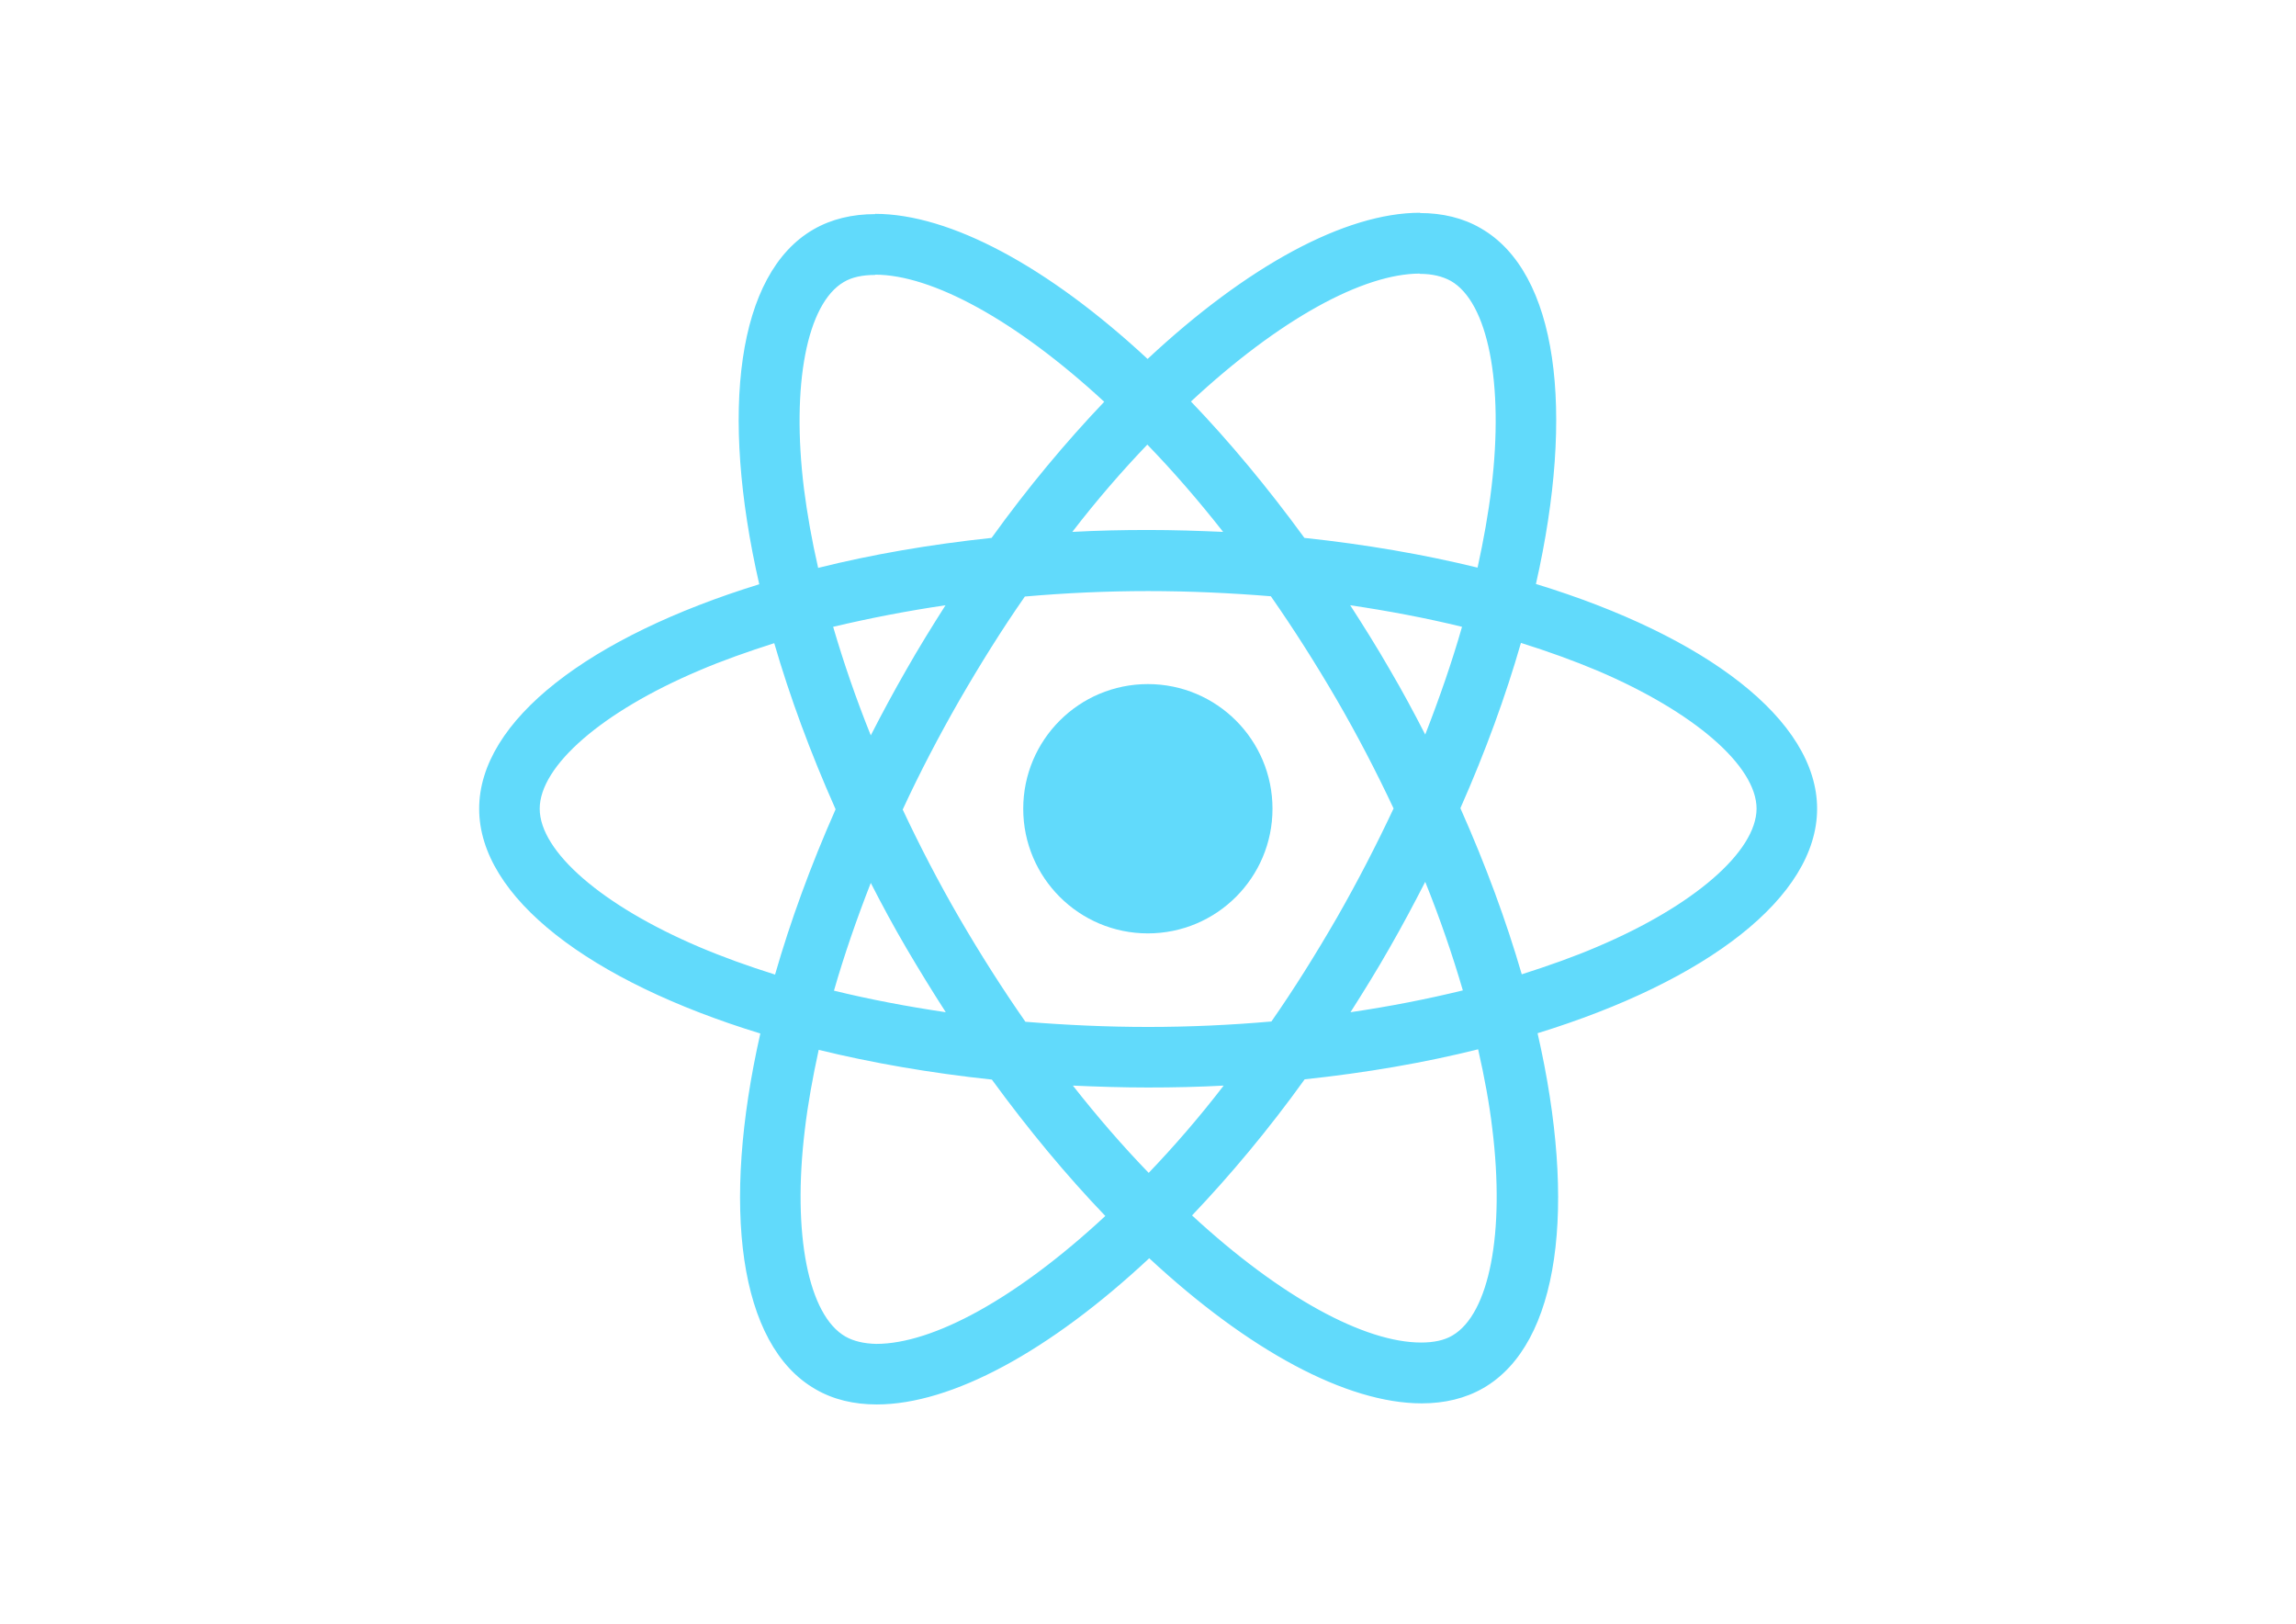
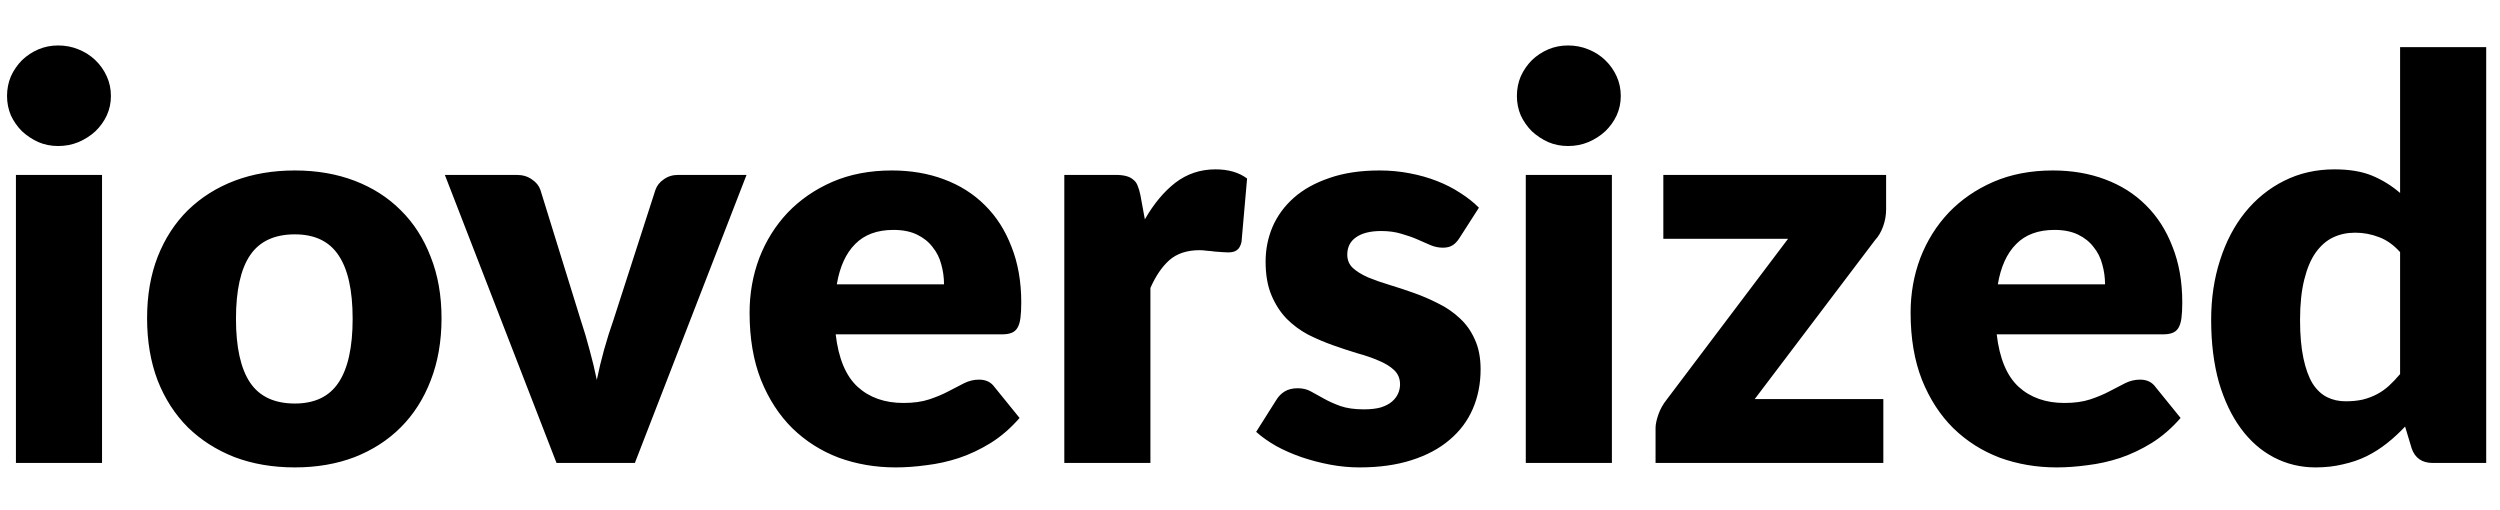
- <svg xmlns="http://www.w3.org/2000/svg" viewBox="0 0 841.9 595.3">
-   <g fill="#61DAFB">
-     <path d="M666.3 296.5c0-32.5-40.7-63.3-103.1-82.4 14.4-63.6 8-114.2-20.2-130.4-6.5-3.8-14.1-5.6-22.4-5.6v22.3c4.6 0 8.3.9 11.4 2.6 13.6 7.8 19.5 37.5 14.9 75.7-1.1 9.4-2.9 19.3-5.1 29.4-19.6-4.8-41-8.5-63.5-10.9-13.5-18.5-27.5-35.3-41.6-50 32.6-30.3 63.2-46.9 84-46.9V78c-27.5 0-63.5 19.6-99.9 53.6-36.4-33.8-72.4-53.2-99.9-53.2v22.3c20.7 0 51.4 16.5 84 46.6-14 14.7-28 31.4-41.3 49.9-22.6 2.4-44 6.1-63.6 11-2.3-10-4-19.7-5.2-29-4.7-38.2 1.1-67.9 14.6-75.8 3-1.8 6.9-2.6 11.5-2.6V78.5c-8.4 0-16 1.8-22.6 5.6-28.1 16.2-34.4 66.7-19.9 130.1-62.2 19.2-102.7 49.9-102.7 82.3 0 32.5 40.7 63.3 103.1 82.4-14.4 63.6-8 114.2 20.2 130.4 6.5 3.8 14.1 5.6 22.5 5.6 27.5 0 63.5-19.6 99.9-53.6 36.4 33.8 72.4 53.2 99.9 53.2 8.4 0 16-1.8 22.6-5.6 28.1-16.2 34.4-66.7 19.9-130.1 62-19.1 102.5-49.9 102.5-82.3zm-130.2-66.7c-3.7 12.9-8.3 26.2-13.5 39.5-4.1-8-8.4-16-13.1-24-4.6-8-9.5-15.8-14.4-23.4 14.2 2.1 27.9 4.7 41 7.9zm-45.8 106.5c-7.8 13.5-15.8 26.3-24.1 38.2-14.9 1.3-30 2-45.2 2-15.1 0-30.2-.7-45-1.9-8.3-11.9-16.4-24.6-24.2-38-7.6-13.1-14.5-26.4-20.8-39.8 6.2-13.4 13.2-26.8 20.7-39.9 7.8-13.5 15.8-26.3 24.1-38.2 14.9-1.3 30-2 45.2-2 15.1 0 30.2.7 45 1.9 8.3 11.9 16.4 24.6 24.2 38 7.6 13.1 14.5 26.4 20.8 39.8-6.3 13.4-13.2 26.8-20.7 39.9zm32.3-13c5.4 13.4 10 26.8 13.8 39.8-13.1 3.2-26.9 5.9-41.2 8 4.9-7.7 9.8-15.6 14.4-23.7 4.6-8 8.9-16.1 13-24.1zM421.2 430c-9.3-9.6-18.6-20.3-27.8-32 9 .4 18.2.7 27.5.7 9.4 0 18.7-.2 27.8-.7-9 11.7-18.3 22.4-27.5 32zm-74.4-58.9c-14.2-2.1-27.9-4.7-41-7.9 3.7-12.9 8.3-26.2 13.5-39.5 4.1 8 8.4 16 13.1 24 4.7 8 9.5 15.8 14.4 23.4zM420.7 163c9.3 9.6 18.6 20.3 27.8 32-9-.4-18.2-.7-27.5-.7-9.4 0-18.7.2-27.8.7 9-11.7 18.3-22.4 27.5-32zm-74 58.9c-4.9 7.7-9.8 15.6-14.4 23.7-4.6 8-8.9 16-13 24-5.4-13.4-10-26.8-13.8-39.8 13.1-3.1 26.9-5.8 41.2-7.9zm-90.5 125.2c-35.4-15.1-58.3-34.9-58.3-50.6 0-15.7 22.9-35.6 58.3-50.6 8.6-3.7 18-7 27.7-10.1 5.7 19.6 13.2 40 22.5 60.9-9.2 20.8-16.6 41.1-22.2 60.6-9.9-3.1-19.3-6.5-28-10.2zM310 490c-13.6-7.8-19.5-37.5-14.9-75.7 1.1-9.4 2.9-19.3 5.1-29.4 19.6 4.8 41 8.5 63.5 10.9 13.5 18.5 27.5 35.3 41.6 50-32.6 30.3-63.2 46.9-84 46.9-4.5-.1-8.3-1-11.3-2.7zm237.2-76.2c4.7 38.2-1.1 67.9-14.6 75.8-3 1.8-6.9 2.6-11.5 2.6-20.7 0-51.4-16.5-84-46.6 14-14.7 28-31.4 41.3-49.9 22.6-2.4 44-6.1 63.6-11 2.3 10.1 4.1 19.8 5.2 29.1zm38.5-66.7c-8.6 3.7-18 7-27.7 10.1-5.7-19.6-13.2-40-22.5-60.9 9.2-20.8 16.6-41.1 22.2-60.6 9.9 3.1 19.3 6.5 28.1 10.2 35.4 15.1 58.3 34.9 58.3 50.6-.1 15.7-23 35.6-58.4 50.6zM320.8 78.4z" />
-     <circle cx="420.9" cy="296.5" r="45.7" />
-     <path d="M520.5 78.1z" />
-   </g>
+ <svg xmlns="http://www.w3.org/2000/svg" width="54" height="11" viewBox="0 0 54 11" fill="none">
+   <path d="M2.204 3.778V10H0.344V3.778H2.204ZM2.396 2.074C2.396 2.222 2.366 2.362 2.306 2.494C2.246 2.622 2.164 2.736 2.06 2.836C1.956 2.932 1.834 3.01 1.694 3.07C1.558 3.126 1.412 3.154 1.256 3.154C1.104 3.154 0.962 3.126 0.83 3.07C0.698 3.01 0.58 2.932 0.476 2.836C0.376 2.736 0.296 2.622 0.236 2.494C0.18 2.362 0.152 2.222 0.152 2.074C0.152 1.922 0.18 1.78 0.236 1.648C0.296 1.516 0.376 1.4 0.476 1.3C0.58 1.2 0.698 1.122 0.83 1.066C0.962 1.01 1.104 0.982 1.256 0.982C1.412 0.982 1.558 1.01 1.694 1.066C1.834 1.122 1.956 1.2 2.06 1.3C2.164 1.4 2.246 1.516 2.306 1.648C2.366 1.78 2.396 1.922 2.396 2.074ZM6.369 3.682C6.841 3.682 7.271 3.756 7.659 3.904C8.047 4.052 8.379 4.264 8.655 4.54C8.935 4.816 9.151 5.152 9.303 5.548C9.459 5.94 9.537 6.382 9.537 6.874C9.537 7.37 9.459 7.818 9.303 8.218C9.151 8.614 8.935 8.952 8.655 9.232C8.379 9.508 8.047 9.722 7.659 9.874C7.271 10.022 6.841 10.096 6.369 10.096C5.893 10.096 5.459 10.022 5.067 9.874C4.679 9.722 4.343 9.508 4.059 9.232C3.779 8.952 3.561 8.614 3.405 8.218C3.253 7.818 3.177 7.37 3.177 6.874C3.177 6.382 3.253 5.94 3.405 5.548C3.561 5.152 3.779 4.816 4.059 4.54C4.343 4.264 4.679 4.052 5.067 3.904C5.459 3.756 5.893 3.682 6.369 3.682ZM6.369 8.716C6.797 8.716 7.111 8.566 7.311 8.266C7.515 7.962 7.617 7.502 7.617 6.886C7.617 6.27 7.515 5.812 7.311 5.512C7.111 5.212 6.797 5.062 6.369 5.062C5.929 5.062 5.607 5.212 5.403 5.512C5.199 5.812 5.097 6.27 5.097 6.886C5.097 7.502 5.199 7.962 5.403 8.266C5.607 8.566 5.929 8.716 6.369 8.716ZM16.125 3.778L13.713 10H12.021L9.609 3.778H11.157C11.289 3.778 11.399 3.81 11.487 3.874C11.579 3.934 11.641 4.01 11.673 4.102L12.537 6.892C12.613 7.12 12.679 7.342 12.735 7.558C12.795 7.774 12.847 7.99 12.891 8.206C12.979 7.774 13.101 7.336 13.257 6.892L14.157 4.102C14.189 4.01 14.249 3.934 14.337 3.874C14.425 3.81 14.529 3.778 14.649 3.778H16.125ZM20.391 6.142C20.391 5.994 20.371 5.85 20.331 5.71C20.295 5.57 20.233 5.446 20.145 5.338C20.061 5.226 19.949 5.136 19.809 5.068C19.669 5 19.499 4.966 19.299 4.966C18.947 4.966 18.671 5.068 18.471 5.272C18.271 5.472 18.139 5.762 18.075 6.142H20.391ZM18.051 7.222C18.111 7.742 18.269 8.12 18.525 8.356C18.781 8.588 19.111 8.704 19.515 8.704C19.731 8.704 19.917 8.678 20.073 8.626C20.229 8.574 20.367 8.516 20.487 8.452C20.611 8.388 20.723 8.33 20.823 8.278C20.927 8.226 21.035 8.2 21.147 8.2C21.295 8.2 21.407 8.254 21.483 8.362L22.023 9.028C21.831 9.248 21.623 9.428 21.399 9.568C21.179 9.704 20.951 9.812 20.715 9.892C20.483 9.968 20.249 10.02 20.013 10.048C19.781 10.08 19.559 10.096 19.347 10.096C18.911 10.096 18.501 10.026 18.117 9.886C17.737 9.742 17.403 9.53 17.115 9.25C16.831 8.97 16.605 8.622 16.437 8.206C16.273 7.79 16.191 7.306 16.191 6.754C16.191 6.338 16.261 5.944 16.401 5.572C16.545 5.2 16.749 4.874 17.013 4.594C17.281 4.314 17.603 4.092 17.979 3.928C18.359 3.764 18.787 3.682 19.263 3.682C19.675 3.682 20.051 3.746 20.391 3.874C20.735 4.002 21.029 4.188 21.273 4.432C21.521 4.676 21.713 4.976 21.849 5.332C21.989 5.684 22.059 6.084 22.059 6.532C22.059 6.672 22.053 6.786 22.041 6.874C22.029 6.962 22.007 7.032 21.975 7.084C21.943 7.136 21.899 7.172 21.843 7.192C21.791 7.212 21.723 7.222 21.639 7.222H18.051ZM24.729 4.738C24.921 4.402 25.141 4.138 25.389 3.946C25.641 3.754 25.929 3.658 26.253 3.658C26.533 3.658 26.761 3.724 26.937 3.856L26.817 5.224C26.797 5.312 26.763 5.372 26.715 5.404C26.671 5.436 26.609 5.452 26.529 5.452C26.497 5.452 26.455 5.45 26.403 5.446C26.351 5.442 26.297 5.438 26.241 5.434C26.185 5.426 26.127 5.42 26.067 5.416C26.011 5.408 25.959 5.404 25.911 5.404C25.639 5.404 25.421 5.476 25.257 5.62C25.097 5.764 24.961 5.964 24.849 6.22V10H22.989V3.778H24.093C24.185 3.778 24.261 3.786 24.321 3.802C24.385 3.818 24.437 3.844 24.477 3.88C24.521 3.912 24.553 3.956 24.573 4.012C24.597 4.068 24.617 4.136 24.633 4.216L24.729 4.738ZM31.525 5.14C31.477 5.216 31.425 5.27 31.369 5.302C31.317 5.334 31.249 5.35 31.165 5.35C31.077 5.35 30.989 5.332 30.901 5.296C30.813 5.256 30.717 5.214 30.613 5.17C30.513 5.126 30.399 5.086 30.271 5.05C30.143 5.01 29.997 4.99 29.833 4.99C29.597 4.99 29.415 5.036 29.287 5.128C29.163 5.216 29.101 5.34 29.101 5.5C29.101 5.616 29.141 5.712 29.221 5.788C29.305 5.864 29.415 5.932 29.551 5.992C29.687 6.048 29.841 6.102 30.013 6.154C30.185 6.206 30.361 6.264 30.541 6.328C30.721 6.392 30.897 6.468 31.069 6.556C31.241 6.64 31.395 6.746 31.531 6.874C31.667 6.998 31.775 7.15 31.855 7.33C31.939 7.51 31.981 7.726 31.981 7.978C31.981 8.286 31.925 8.57 31.813 8.83C31.701 9.09 31.533 9.314 31.309 9.502C31.089 9.69 30.815 9.836 30.487 9.94C30.163 10.044 29.789 10.096 29.365 10.096C29.153 10.096 28.941 10.076 28.729 10.036C28.517 9.996 28.311 9.942 28.111 9.874C27.915 9.806 27.733 9.726 27.565 9.634C27.397 9.538 27.253 9.436 27.133 9.328L27.565 8.644C27.613 8.564 27.673 8.502 27.745 8.458C27.821 8.41 27.917 8.386 28.033 8.386C28.141 8.386 28.237 8.41 28.321 8.458C28.409 8.506 28.503 8.558 28.603 8.614C28.703 8.67 28.819 8.722 28.951 8.77C29.087 8.818 29.257 8.842 29.461 8.842C29.605 8.842 29.727 8.828 29.827 8.8C29.927 8.768 30.007 8.726 30.067 8.674C30.127 8.622 30.171 8.564 30.199 8.5C30.227 8.436 30.241 8.37 30.241 8.302C30.241 8.178 30.199 8.076 30.115 7.996C30.031 7.916 29.921 7.848 29.785 7.792C29.649 7.732 29.493 7.678 29.317 7.63C29.145 7.578 28.969 7.52 28.789 7.456C28.609 7.392 28.431 7.316 28.255 7.228C28.083 7.136 27.929 7.022 27.793 6.886C27.657 6.746 27.547 6.576 27.463 6.376C27.379 6.176 27.337 5.934 27.337 5.65C27.337 5.386 27.387 5.136 27.487 4.9C27.591 4.66 27.745 4.45 27.949 4.27C28.153 4.09 28.409 3.948 28.717 3.844C29.025 3.736 29.385 3.682 29.797 3.682C30.021 3.682 30.237 3.702 30.445 3.742C30.657 3.782 30.855 3.838 31.039 3.91C31.223 3.982 31.391 4.068 31.543 4.168C31.695 4.264 31.829 4.37 31.945 4.486L31.525 5.14ZM34.817 3.778V10H32.957V3.778H34.817ZM35.009 2.074C35.009 2.222 34.979 2.362 34.919 2.494C34.859 2.622 34.777 2.736 34.673 2.836C34.569 2.932 34.447 3.01 34.307 3.07C34.171 3.126 34.025 3.154 33.869 3.154C33.717 3.154 33.575 3.126 33.443 3.07C33.311 3.01 33.193 2.932 33.089 2.836C32.989 2.736 32.909 2.622 32.849 2.494C32.793 2.362 32.765 2.222 32.765 2.074C32.765 1.922 32.793 1.78 32.849 1.648C32.909 1.516 32.989 1.4 33.089 1.3C33.193 1.2 33.311 1.122 33.443 1.066C33.575 1.01 33.717 0.982 33.869 0.982C34.025 0.982 34.171 1.01 34.307 1.066C34.447 1.122 34.569 1.2 34.673 1.3C34.777 1.4 34.859 1.516 34.919 1.648C34.979 1.78 35.009 1.922 35.009 2.074ZM40.74 4.522C40.74 4.65 40.718 4.774 40.674 4.894C40.63 5.014 40.572 5.112 40.5 5.188L37.902 8.62H40.68V10H35.76V9.244C35.76 9.168 35.78 9.072 35.82 8.956C35.86 8.84 35.92 8.732 36 8.632L38.622 5.158H35.928V3.778H40.74V4.522ZM45.469 6.142C45.469 5.994 45.449 5.85 45.409 5.71C45.373 5.57 45.311 5.446 45.223 5.338C45.139 5.226 45.027 5.136 44.887 5.068C44.747 5 44.577 4.966 44.377 4.966C44.025 4.966 43.749 5.068 43.549 5.272C43.349 5.472 43.217 5.762 43.153 6.142H45.469ZM43.129 7.222C43.189 7.742 43.347 8.12 43.603 8.356C43.859 8.588 44.189 8.704 44.593 8.704C44.809 8.704 44.995 8.678 45.151 8.626C45.307 8.574 45.445 8.516 45.565 8.452C45.689 8.388 45.801 8.33 45.901 8.278C46.005 8.226 46.113 8.2 46.225 8.2C46.373 8.2 46.485 8.254 46.561 8.362L47.101 9.028C46.909 9.248 46.701 9.428 46.477 9.568C46.257 9.704 46.029 9.812 45.793 9.892C45.561 9.968 45.327 10.02 45.091 10.048C44.859 10.08 44.637 10.096 44.425 10.096C43.989 10.096 43.579 10.026 43.195 9.886C42.815 9.742 42.481 9.53 42.193 9.25C41.909 8.97 41.683 8.622 41.515 8.206C41.351 7.79 41.269 7.306 41.269 6.754C41.269 6.338 41.339 5.944 41.479 5.572C41.623 5.2 41.827 4.874 42.091 4.594C42.359 4.314 42.681 4.092 43.057 3.928C43.437 3.764 43.865 3.682 44.341 3.682C44.753 3.682 45.129 3.746 45.469 3.874C45.813 4.002 46.107 4.188 46.351 4.432C46.599 4.676 46.791 4.976 46.927 5.332C47.067 5.684 47.137 6.084 47.137 6.532C47.137 6.672 47.131 6.786 47.119 6.874C47.107 6.962 47.085 7.032 47.053 7.084C47.021 7.136 46.977 7.172 46.921 7.192C46.869 7.212 46.801 7.222 46.717 7.222H43.129ZM51.842 5.446C51.702 5.29 51.55 5.182 51.386 5.122C51.221 5.058 51.05 5.026 50.87 5.026C50.697 5.026 50.539 5.06 50.395 5.128C50.252 5.196 50.126 5.306 50.017 5.458C49.913 5.606 49.831 5.8 49.772 6.04C49.712 6.28 49.681 6.57 49.681 6.91C49.681 7.238 49.706 7.514 49.754 7.738C49.801 7.962 49.867 8.144 49.952 8.284C50.039 8.42 50.144 8.518 50.264 8.578C50.383 8.638 50.517 8.668 50.666 8.668C50.801 8.668 50.923 8.656 51.032 8.632C51.144 8.604 51.245 8.566 51.337 8.518C51.429 8.47 51.516 8.41 51.596 8.338C51.679 8.262 51.761 8.176 51.842 8.08V5.446ZM53.702 1.018V10H52.55C52.318 10 52.166 9.896 52.093 9.688L51.95 9.214C51.825 9.346 51.696 9.466 51.559 9.574C51.423 9.682 51.276 9.776 51.115 9.856C50.959 9.932 50.789 9.99 50.605 10.03C50.425 10.074 50.23 10.096 50.017 10.096C49.694 10.096 49.394 10.024 49.117 9.88C48.842 9.736 48.603 9.528 48.404 9.256C48.203 8.984 48.045 8.652 47.929 8.26C47.818 7.864 47.761 7.414 47.761 6.91C47.761 6.446 47.825 6.016 47.953 5.62C48.081 5.22 48.261 4.876 48.493 4.588C48.73 4.296 49.011 4.068 49.34 3.904C49.667 3.74 50.029 3.658 50.425 3.658C50.749 3.658 51.022 3.704 51.242 3.796C51.462 3.888 51.661 4.012 51.842 4.168V1.018H53.702Z" fill="black" />
</svg>
